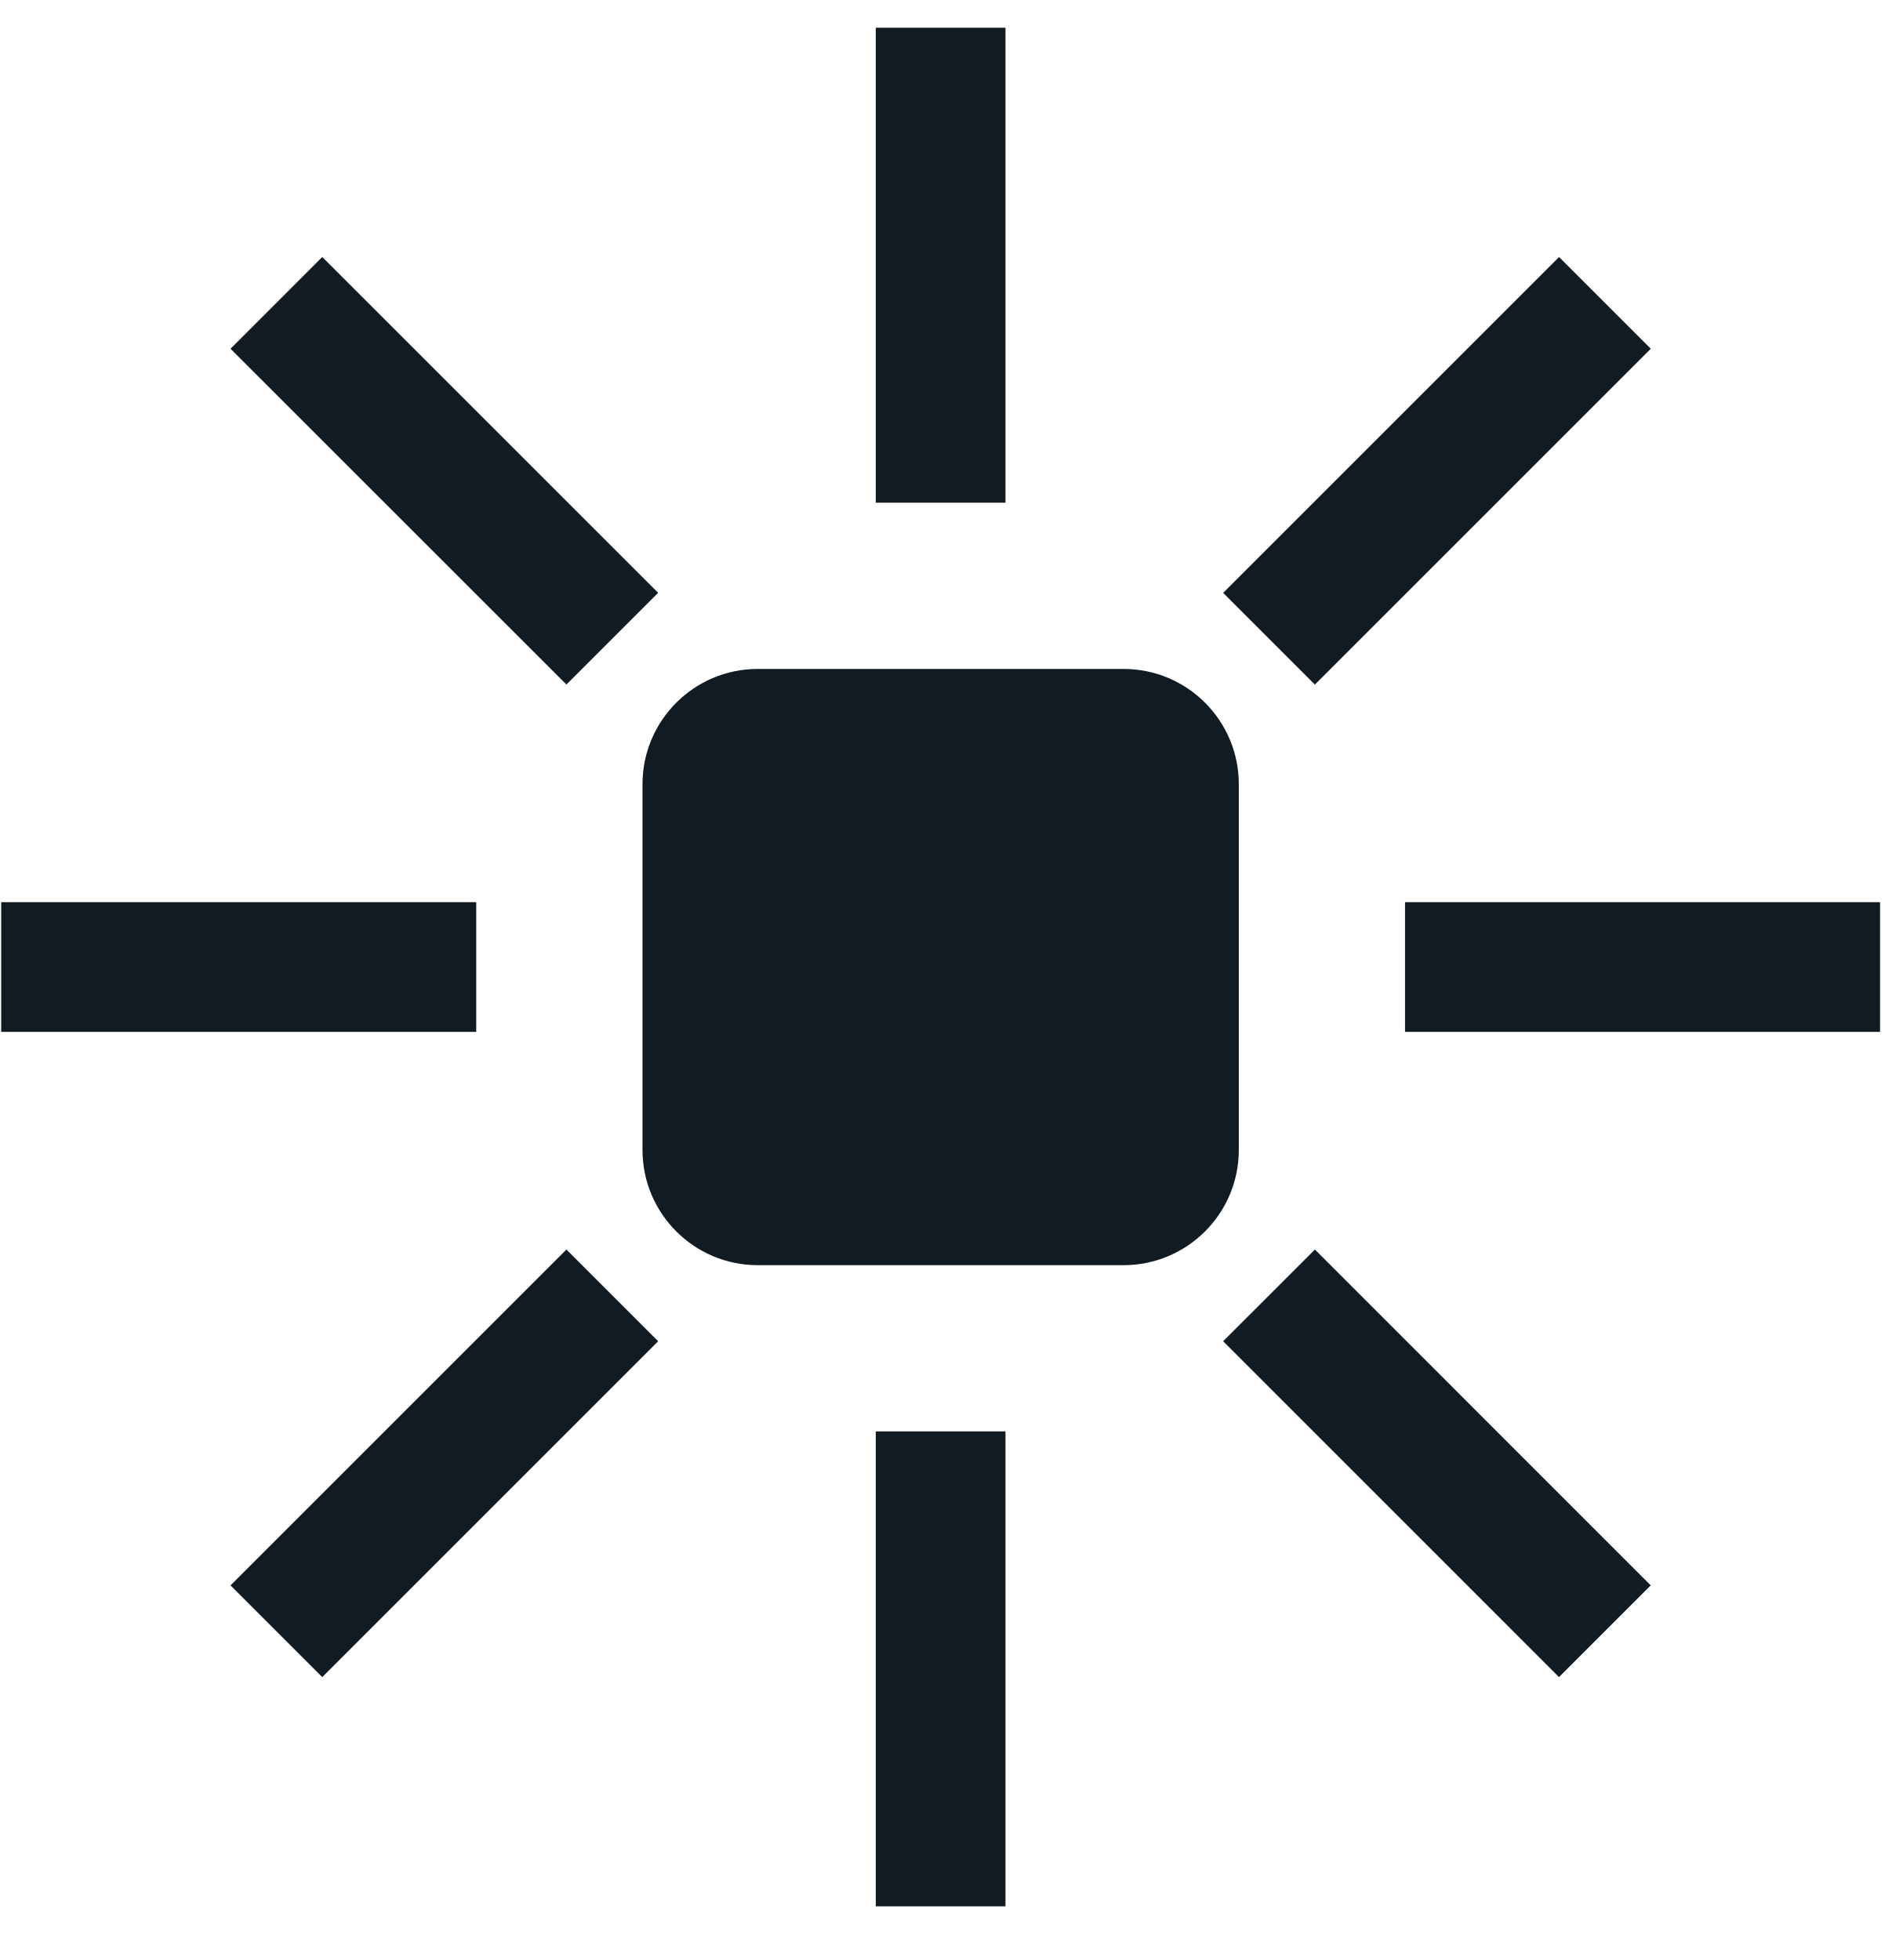
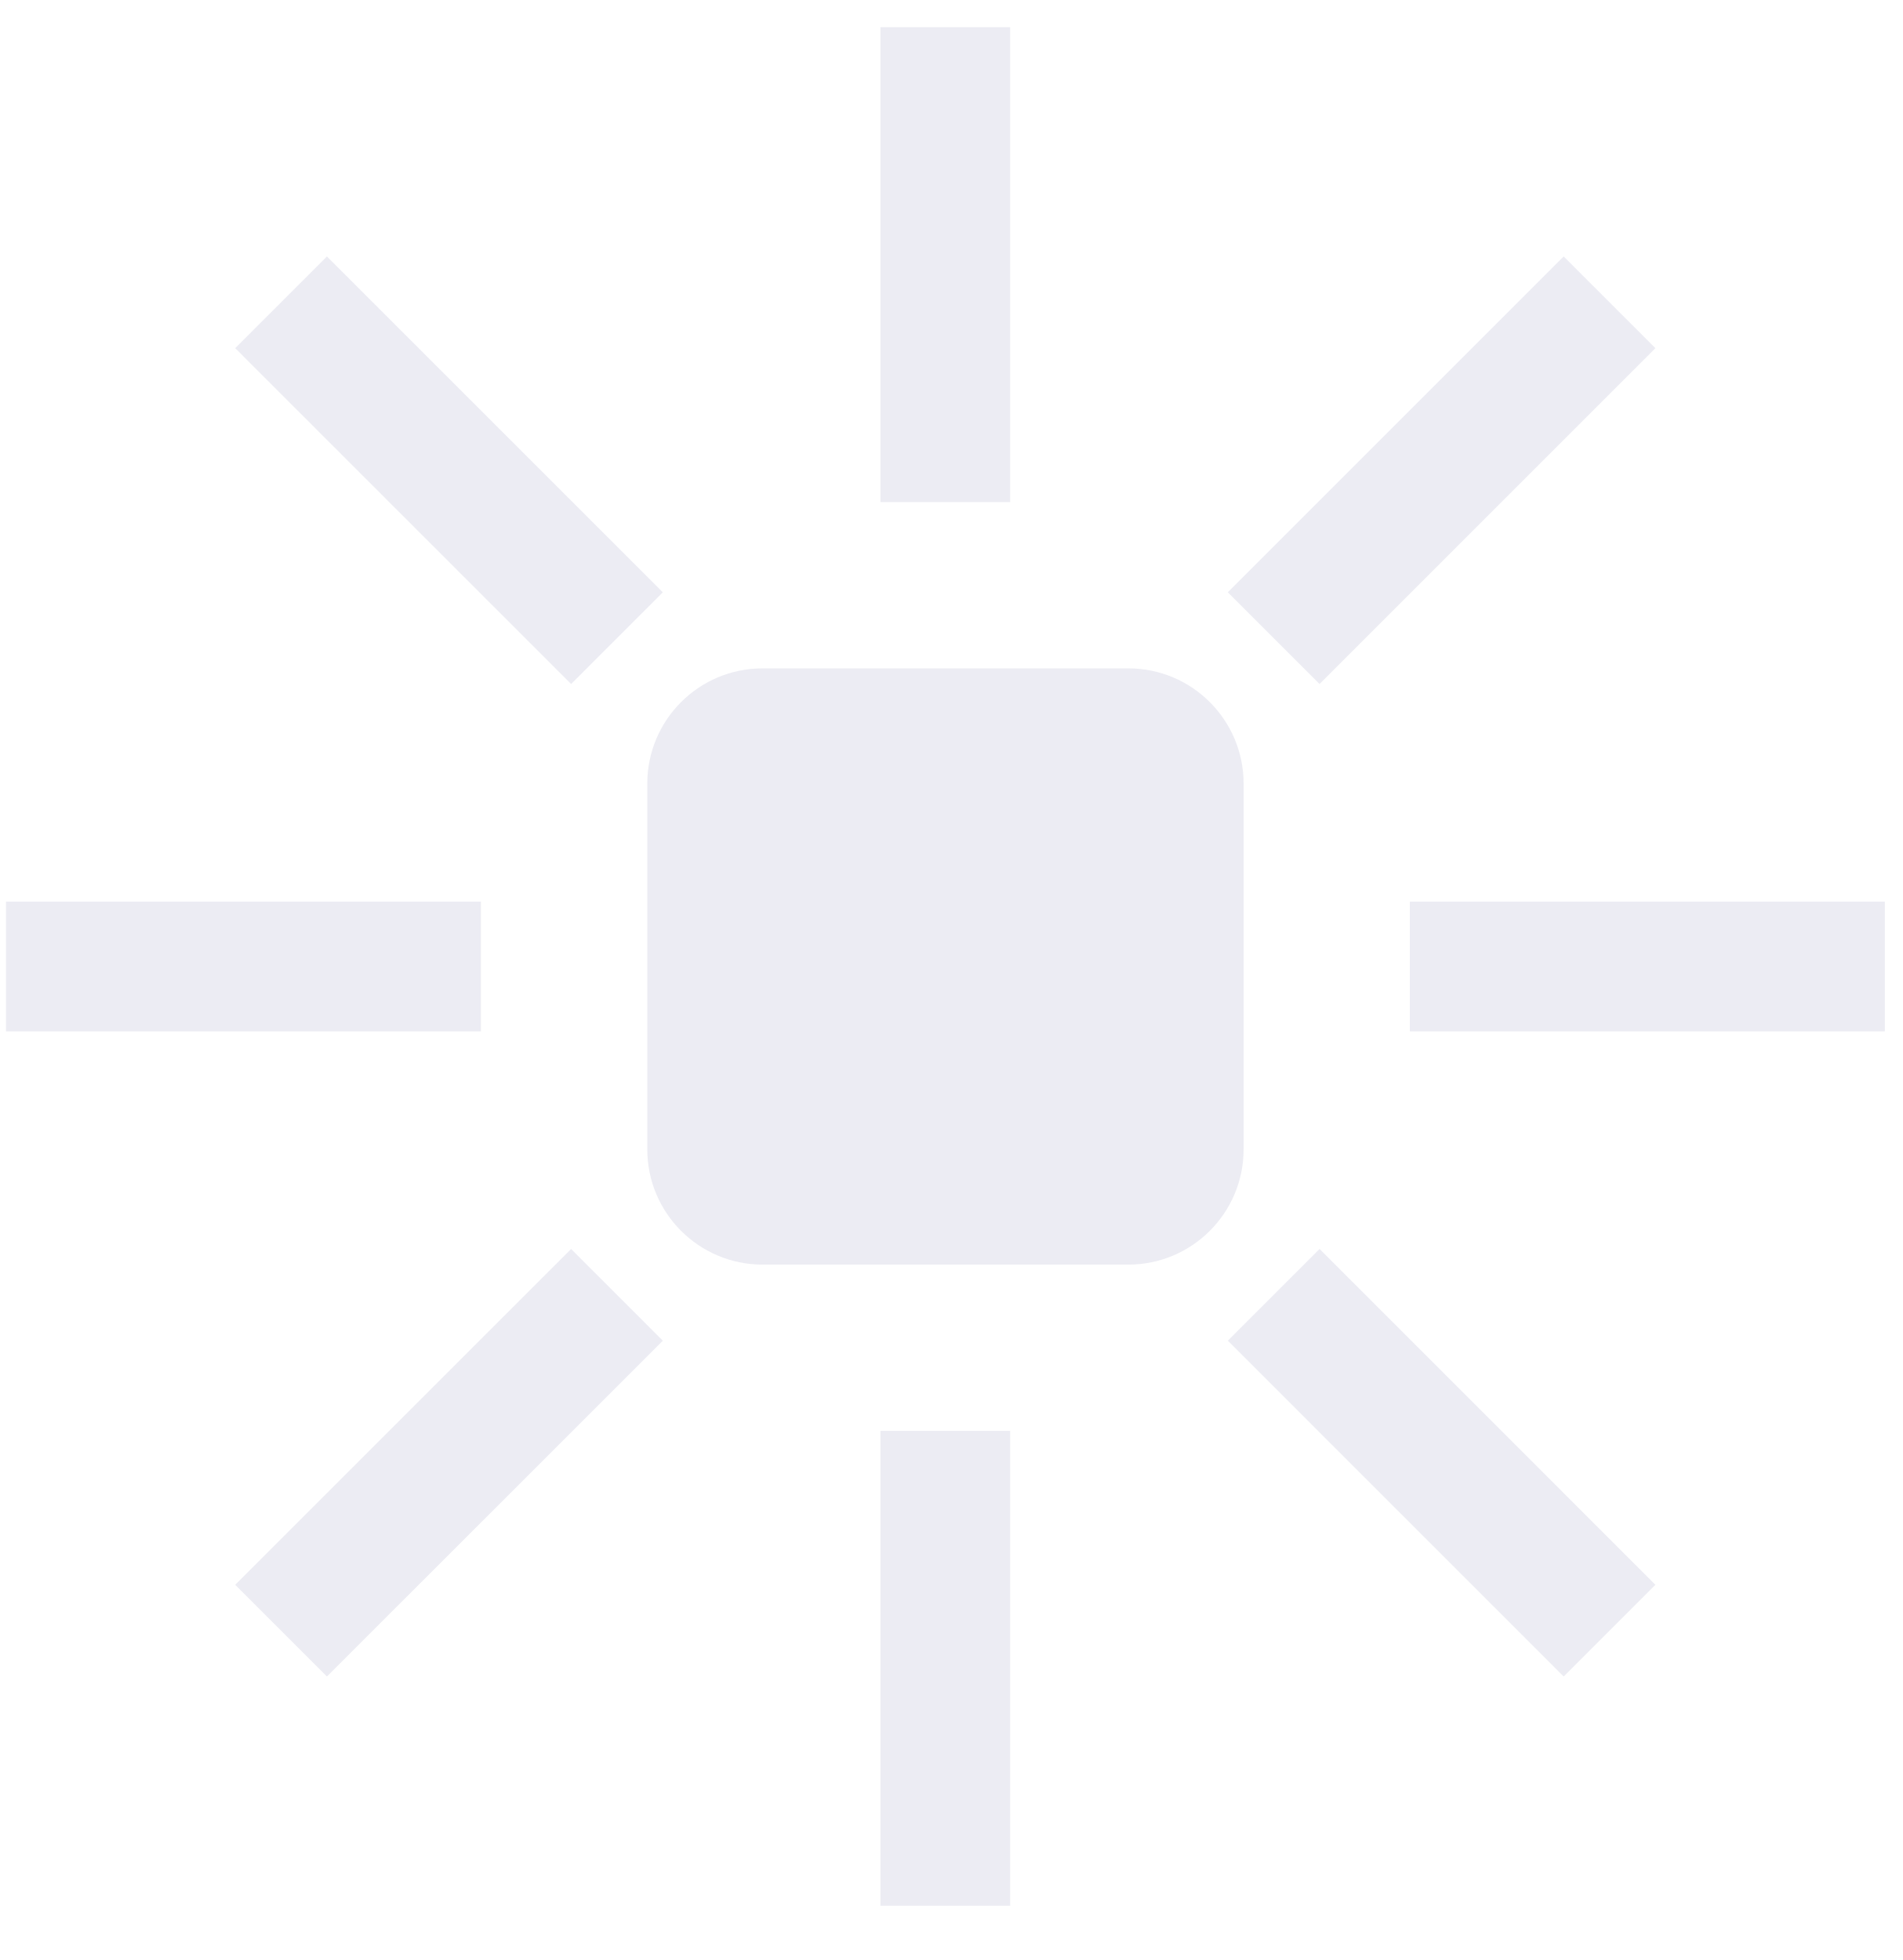
<svg xmlns="http://www.w3.org/2000/svg" width="33" height="34" viewBox="0 0 33 34" fill="none">
-   <path d="M22.011 22.471L27.836 28.297" stroke="#101B23" stroke-width="2.25" />
-   <path d="M4.794 5.254L10.62 11.079" stroke="#101B23" stroke-width="2.25" />
-   <path d="M24.37 16.775H32.609" stroke="#101B23" stroke-width="2.25" />
-   <path d="M0.021 16.775H8.26" stroke="#101B23" stroke-width="2.25" />
-   <path d="M22.011 11.08L27.837 5.254" stroke="#101B23" stroke-width="2.25" />
-   <path d="M4.794 28.297L10.62 22.471" stroke="#101B23" stroke-width="2.25" />
-   <path d="M16.315 24.83V33.069" stroke="#101B23" stroke-width="2.25" />
-   <path d="M16.315 0.481V8.72" stroke="#101B23" stroke-width="2.25" />
-   <rect x="11.144" y="11.604" width="10.343" height="10.343" rx="2" fill="#101B23" />
+   <path d="M22.092 22.461L27.917 28.287" stroke="#ECECF3" stroke-width="2.25" />
+   <path d="M4.875 5.244L10.701 11.07" stroke="#ECECF3" stroke-width="2.25" />
+   <path d="M24.453 16.766H32.692" stroke="#ECECF3" stroke-width="2.25" />
+   <path d="M0.104 16.766H8.342" stroke="#ECECF3" stroke-width="2.25" />
+   <path d="M22.092 11.07L27.917 5.244" stroke="#ECECF3" stroke-width="2.25" />
+   <path d="M4.875 28.287L10.701 22.462" stroke="#ECECF3" stroke-width="2.25" />
+   <path d="M16.396 24.821V33.059" stroke="#ECECF3" stroke-width="2.25" />
+   <path d="M16.396 0.472V8.71" stroke="#ECECF3" stroke-width="2.25" />
+   <rect x="11.227" y="11.594" width="10.343" height="10.343" rx="2" fill="#ECECF3" />
</svg>
